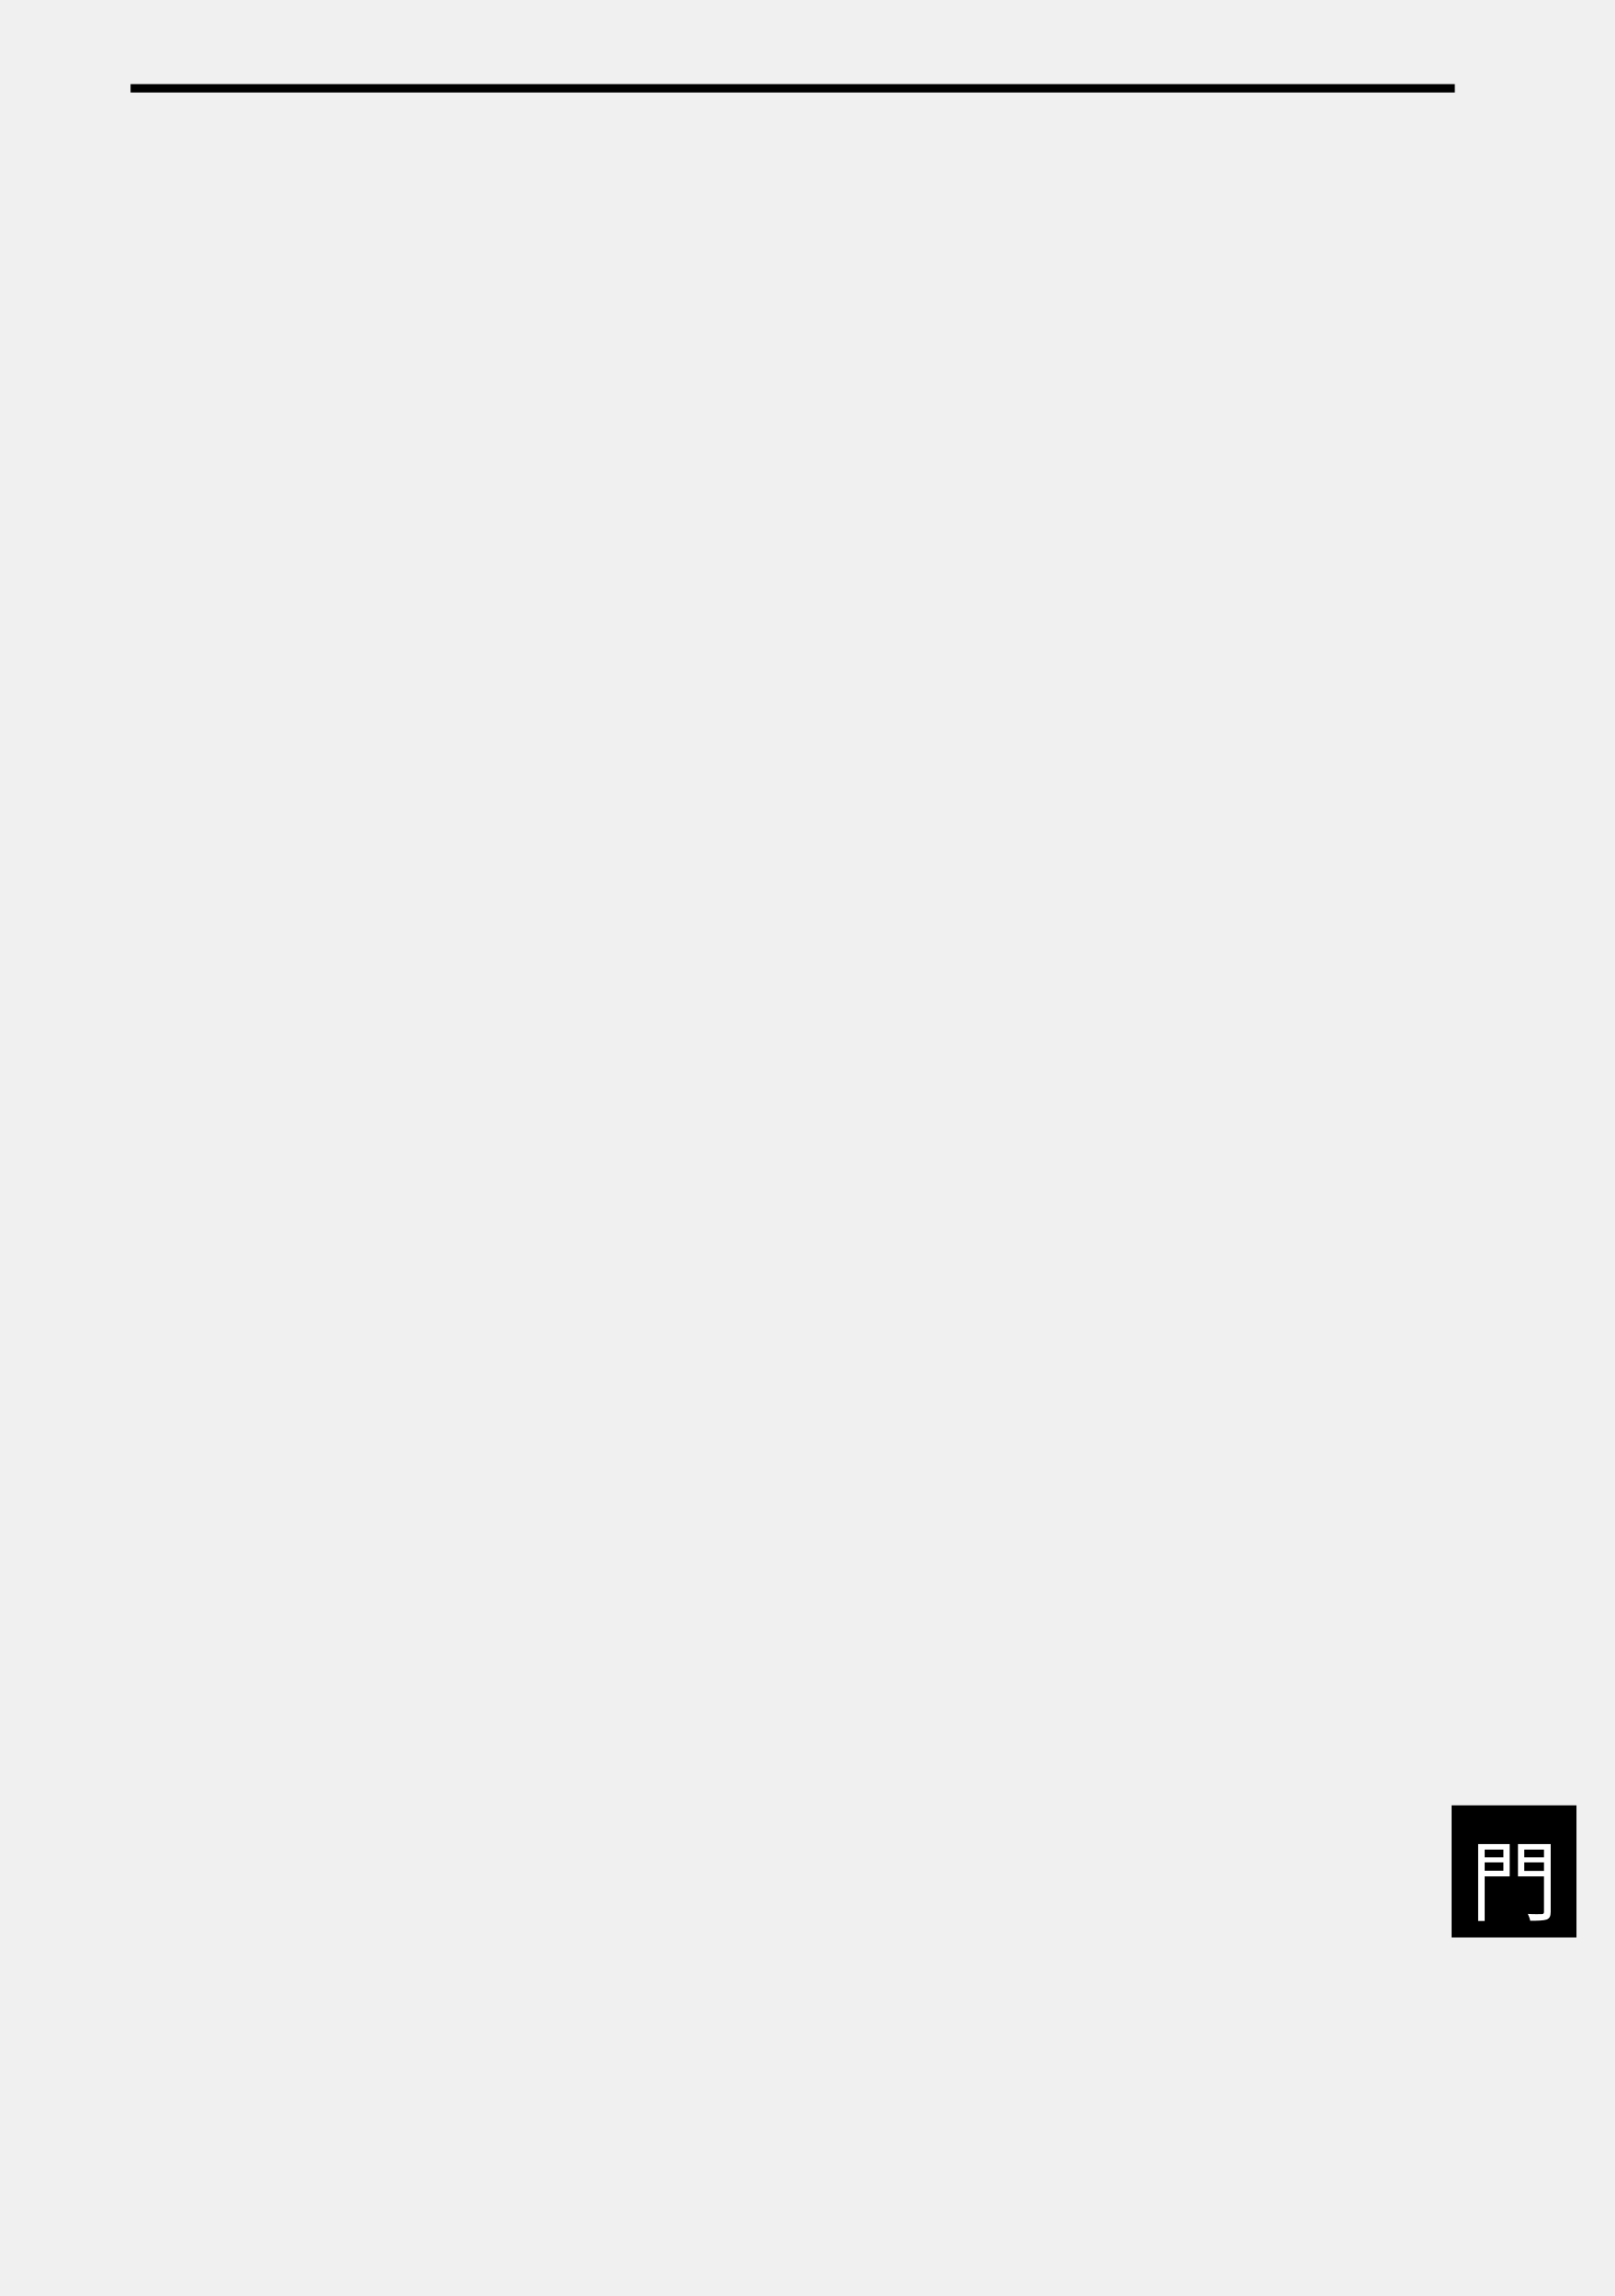
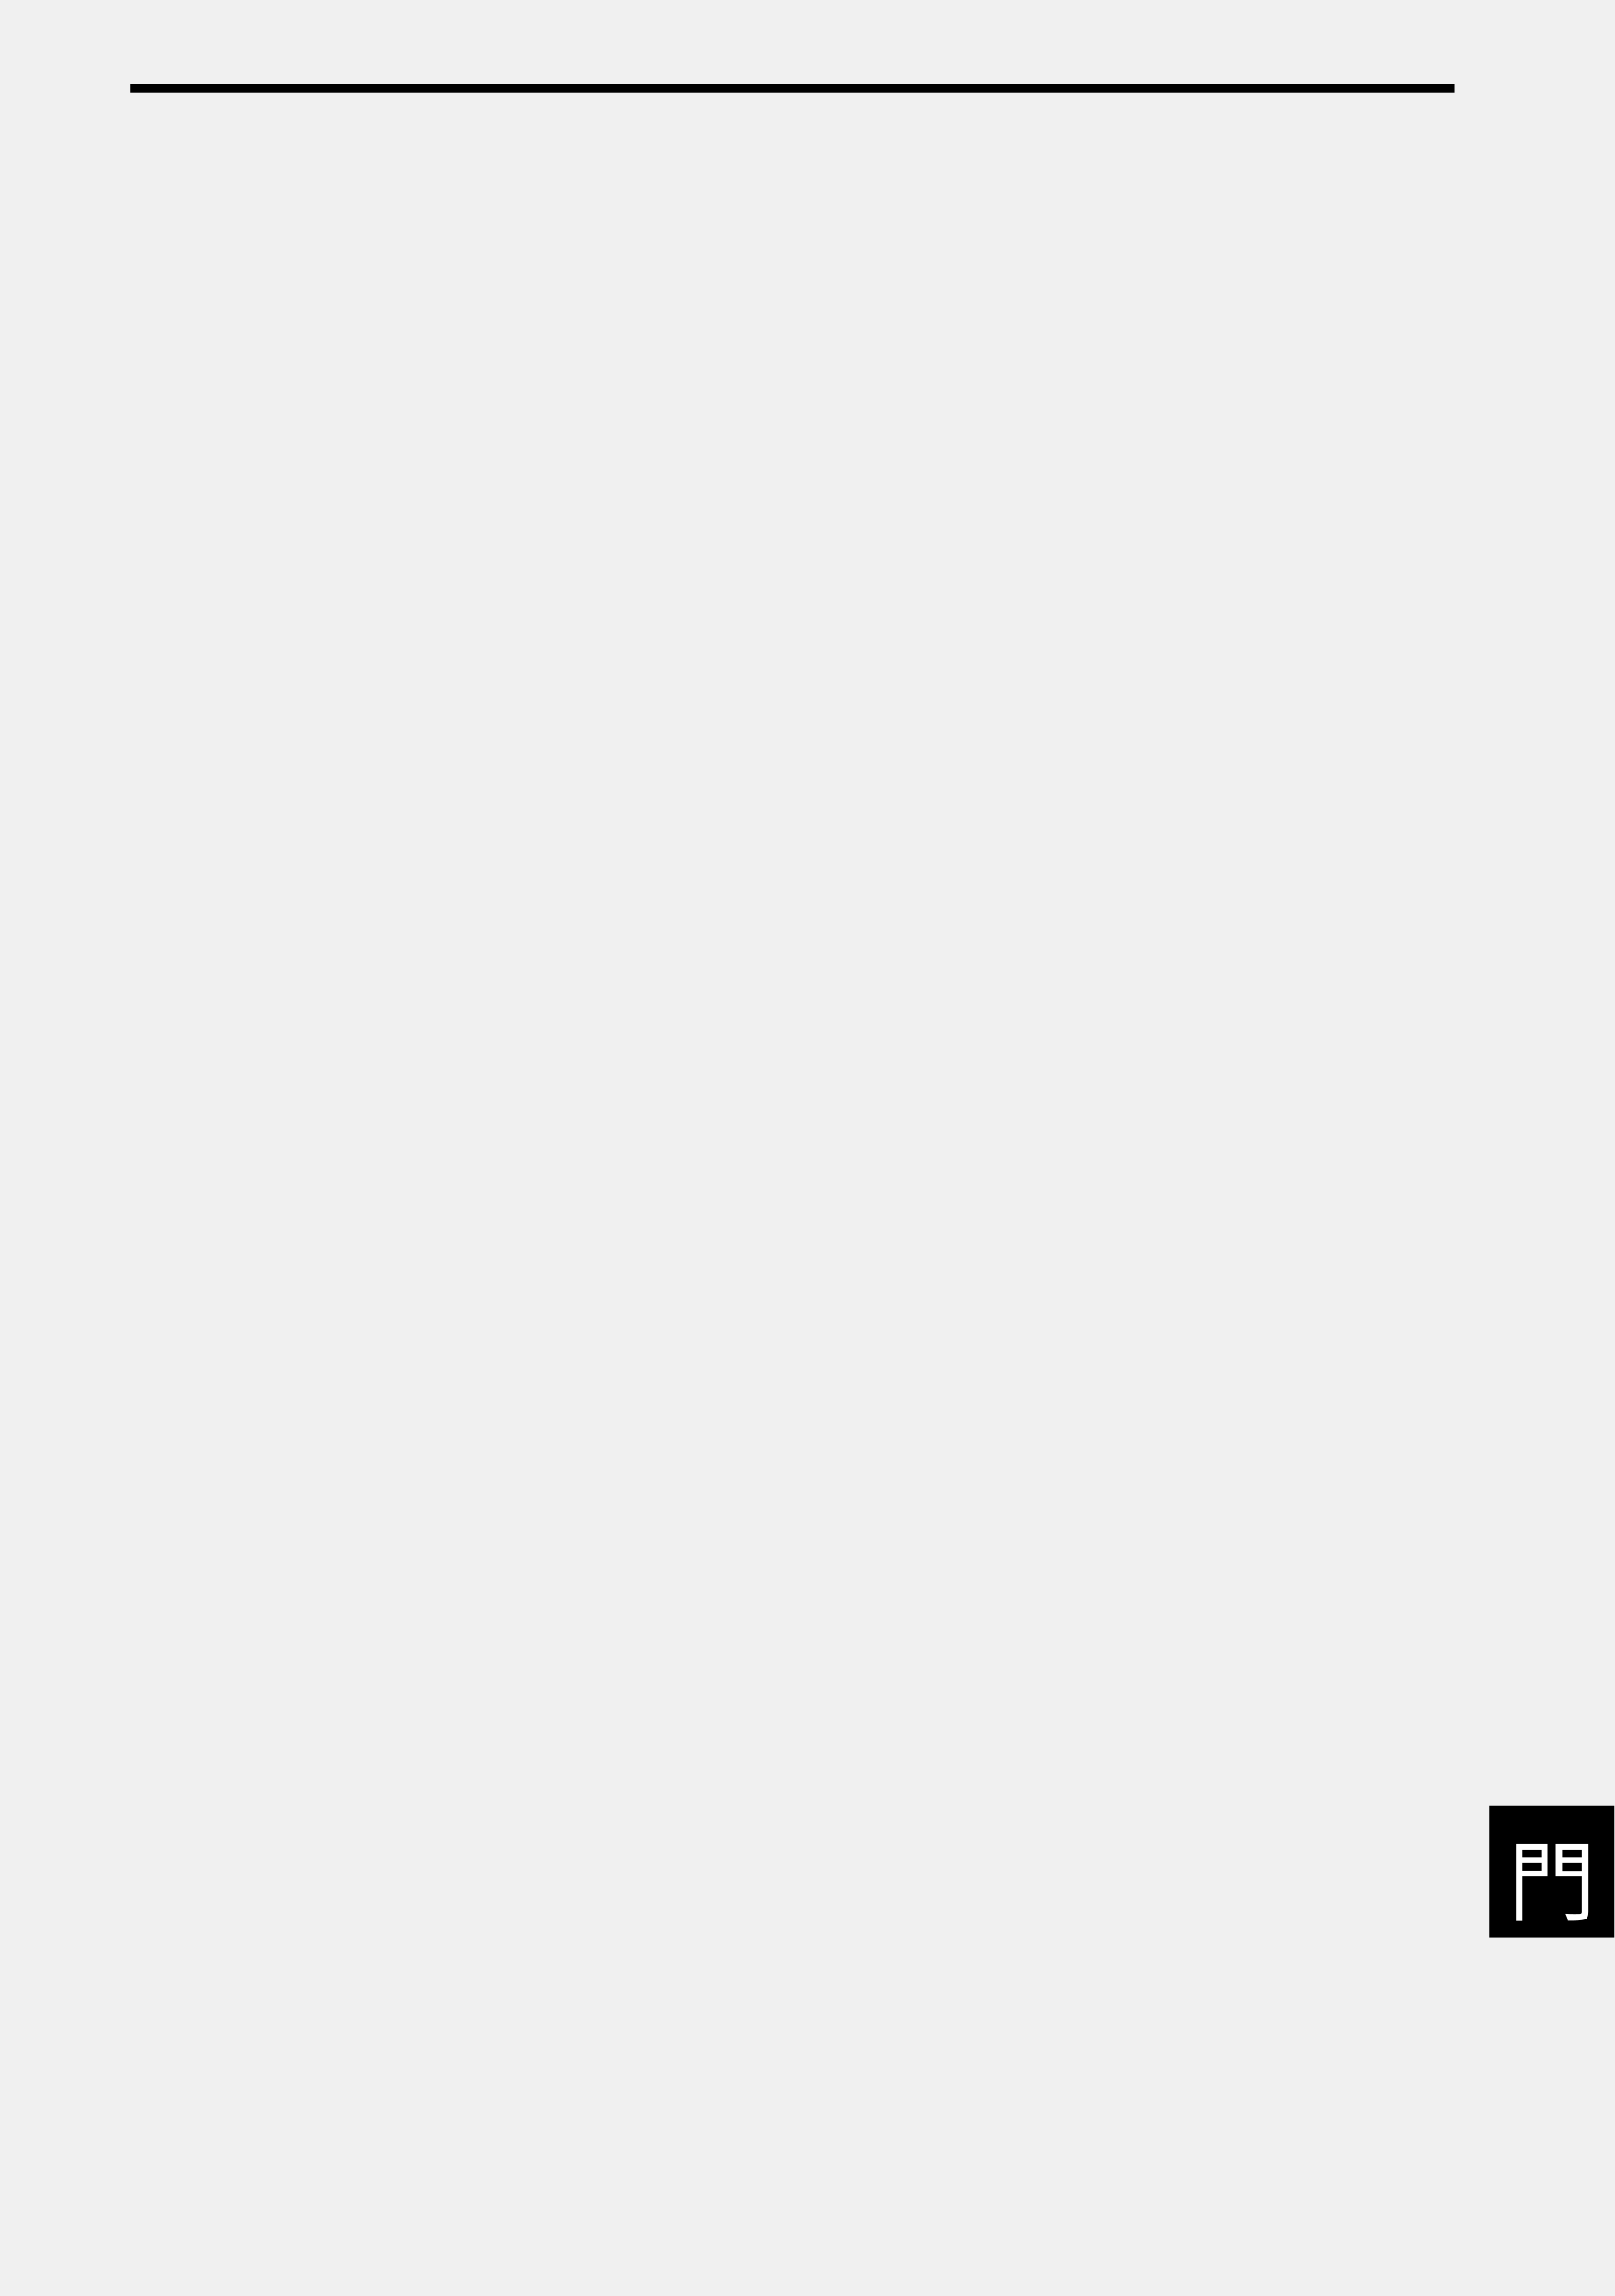
<svg xmlns="http://www.w3.org/2000/svg" width="128mm" height="182mm" viewBox="0 0 128 182" version="1.1" id="svg1">
  <defs id="defs1">
    <rect x="49.134" y="37.797" width="198.425" height="32.181" id="rect18" />
    <rect x="49.134" y="37.797" width="198.425" height="32.181" id="rect82" />
    <rect x="49.134" y="37.797" width="211.863" height="46.298" id="rect86" />
    <rect x="49.134" y="37.797" width="196.885" height="53.582" id="rect90" />
    <rect x="49.134" y="37.797" width="196.009" height="18.719" id="rect105" />
    <rect x="49.134" y="37.797" width="198.425" height="32.181" id="rect109" />
    <rect x="49.134" y="37.797" width="198.425" height="32.181" id="rect116" />
    <rect x="49.134" y="37.797" width="198.425" height="32.181" id="rect117" />
    <rect x="49.134" y="37.797" width="165.288" height="29.419" id="rect118" />
    <rect x="49.134" y="37.797" width="198.425" height="32.181" id="rect121" />
    <rect x="49.134" y="37.797" width="165.288" height="29.419" id="rect124" />
    <rect x="49.134" y="37.797" width="164.293" height="67.983" id="rect132" />
    <rect x="49.134" y="37.797" width="196.885" height="53.582" id="rect145" />
    <rect x="49.134" y="37.797" width="164.293" height="67.983" id="rect146" />
    <rect x="49.134" y="37.797" width="198.425" height="32.181" id="rect190" />
    <rect x="49.134" y="37.797" width="198.425" height="32.181" id="rect191" />
    <rect x="49.134" y="37.797" width="211.863" height="46.298" id="rect192" />
    <rect x="49.134" y="37.797" width="196.885" height="53.582" id="rect193" />
    <rect x="49.134" y="37.797" width="196.009" height="18.719" id="rect194" />
    <rect x="49.134" y="37.797" width="198.425" height="32.181" id="rect195" />
    <rect x="49.134" y="37.797" width="198.425" height="32.181" id="rect196" />
    <rect x="49.134" y="37.797" width="198.425" height="32.181" id="rect197" />
    <rect x="49.134" y="37.797" width="165.288" height="29.419" id="rect198" />
    <rect x="49.134" y="37.797" width="198.425" height="32.181" id="rect199" />
    <rect x="49.134" y="37.797" width="165.288" height="29.419" id="rect200" />
    <rect x="49.134" y="37.797" width="164.293" height="67.983" id="rect201" />
    <rect x="49.134" y="37.797" width="198.425" height="32.181" id="rect277" />
    <rect x="49.134" y="37.797" width="198.425" height="32.181" id="rect278" />
    <rect x="49.134" y="37.797" width="211.863" height="46.298" id="rect279" />
    <rect x="49.134" y="37.797" width="196.885" height="53.582" id="rect280" />
    <rect x="49.134" y="37.797" width="196.009" height="18.719" id="rect281" />
    <rect x="49.134" y="37.797" width="198.425" height="32.181" id="rect282" />
    <rect x="49.134" y="37.797" width="198.425" height="32.181" id="rect283" />
    <rect x="49.134" y="37.797" width="198.425" height="32.181" id="rect284" />
    <rect x="49.134" y="37.797" width="165.288" height="29.419" id="rect285" />
    <rect x="49.134" y="37.797" width="198.425" height="32.181" id="rect286" />
    <rect x="49.134" y="37.797" width="165.288" height="29.419" id="rect287" />
    <rect x="49.134" y="37.797" width="164.293" height="67.983" id="rect288" />
    <rect x="49.134" y="37.797" width="196.885" height="53.582" id="rect289" />
    <rect x="49.134" y="37.797" width="164.293" height="67.983" id="rect290" />
    <rect x="49.134" y="37.797" width="198.425" height="32.181" id="rect291" />
    <rect x="49.134" y="37.797" width="198.425" height="32.181" id="rect292" />
    <rect x="49.134" y="37.797" width="211.863" height="46.298" id="rect293" />
    <rect x="49.134" y="37.797" width="196.885" height="53.582" id="rect294" />
    <rect x="49.134" y="37.797" width="196.009" height="18.719" id="rect295" />
    <rect x="49.134" y="37.797" width="198.425" height="32.181" id="rect296" />
    <rect x="49.134" y="37.797" width="198.425" height="32.181" id="rect297" />
    <rect x="49.134" y="37.797" width="198.425" height="32.181" id="rect298" />
    <rect x="49.134" y="37.797" width="165.288" height="29.419" id="rect299" />
    <rect x="49.134" y="37.797" width="198.425" height="32.181" id="rect300" />
    <rect x="49.134" y="37.797" width="165.288" height="29.419" id="rect301" />
    <rect x="49.134" y="37.797" width="164.293" height="67.983" id="rect302" />
  </defs>
  <path style="fill:#000000;stroke:#000000;stroke-width:0.663;stroke-opacity:1;paint-order:fill markers stroke" d="M 10.354,7 H 115.354" id="path16" />
-   <g id="g2" transform="translate(115.0998,20.93971)">
+   <g id="g2" transform="translate(118.0998,20.93971)">
    <rect style="fill:#000000;stroke:none;stroke-width:0.2;stroke-opacity:1;paint-order:fill markers stroke" id="rect2" width="9.9" height="10.47" x="0" y="122.167" />
    <text xml:space="preserve" style="font-style:normal;font-variant:normal;font-weight:normal;font-stretch:normal;font-size:6.98px;line-height:0.5;font-family:linzklar_rounded;-inkscape-font-specification:linzklar_rounded;letter-spacing:0px;fill:#ffffff;stroke:none;stroke-width:1.192;stroke-opacity:1;paint-order:fill markers stroke" x="1.464" y="130.769" id="text2">
      <tspan id="tspan2" style="font-style:normal;font-variant:normal;font-weight:normal;font-stretch:normal;font-family:linzklar_rounded;-inkscape-font-specification:linzklar_rounded;fill:#ffffff;stroke-width:1.192" x="1.464" y="130.769">門</tspan>
    </text>
  </g>
</svg>
